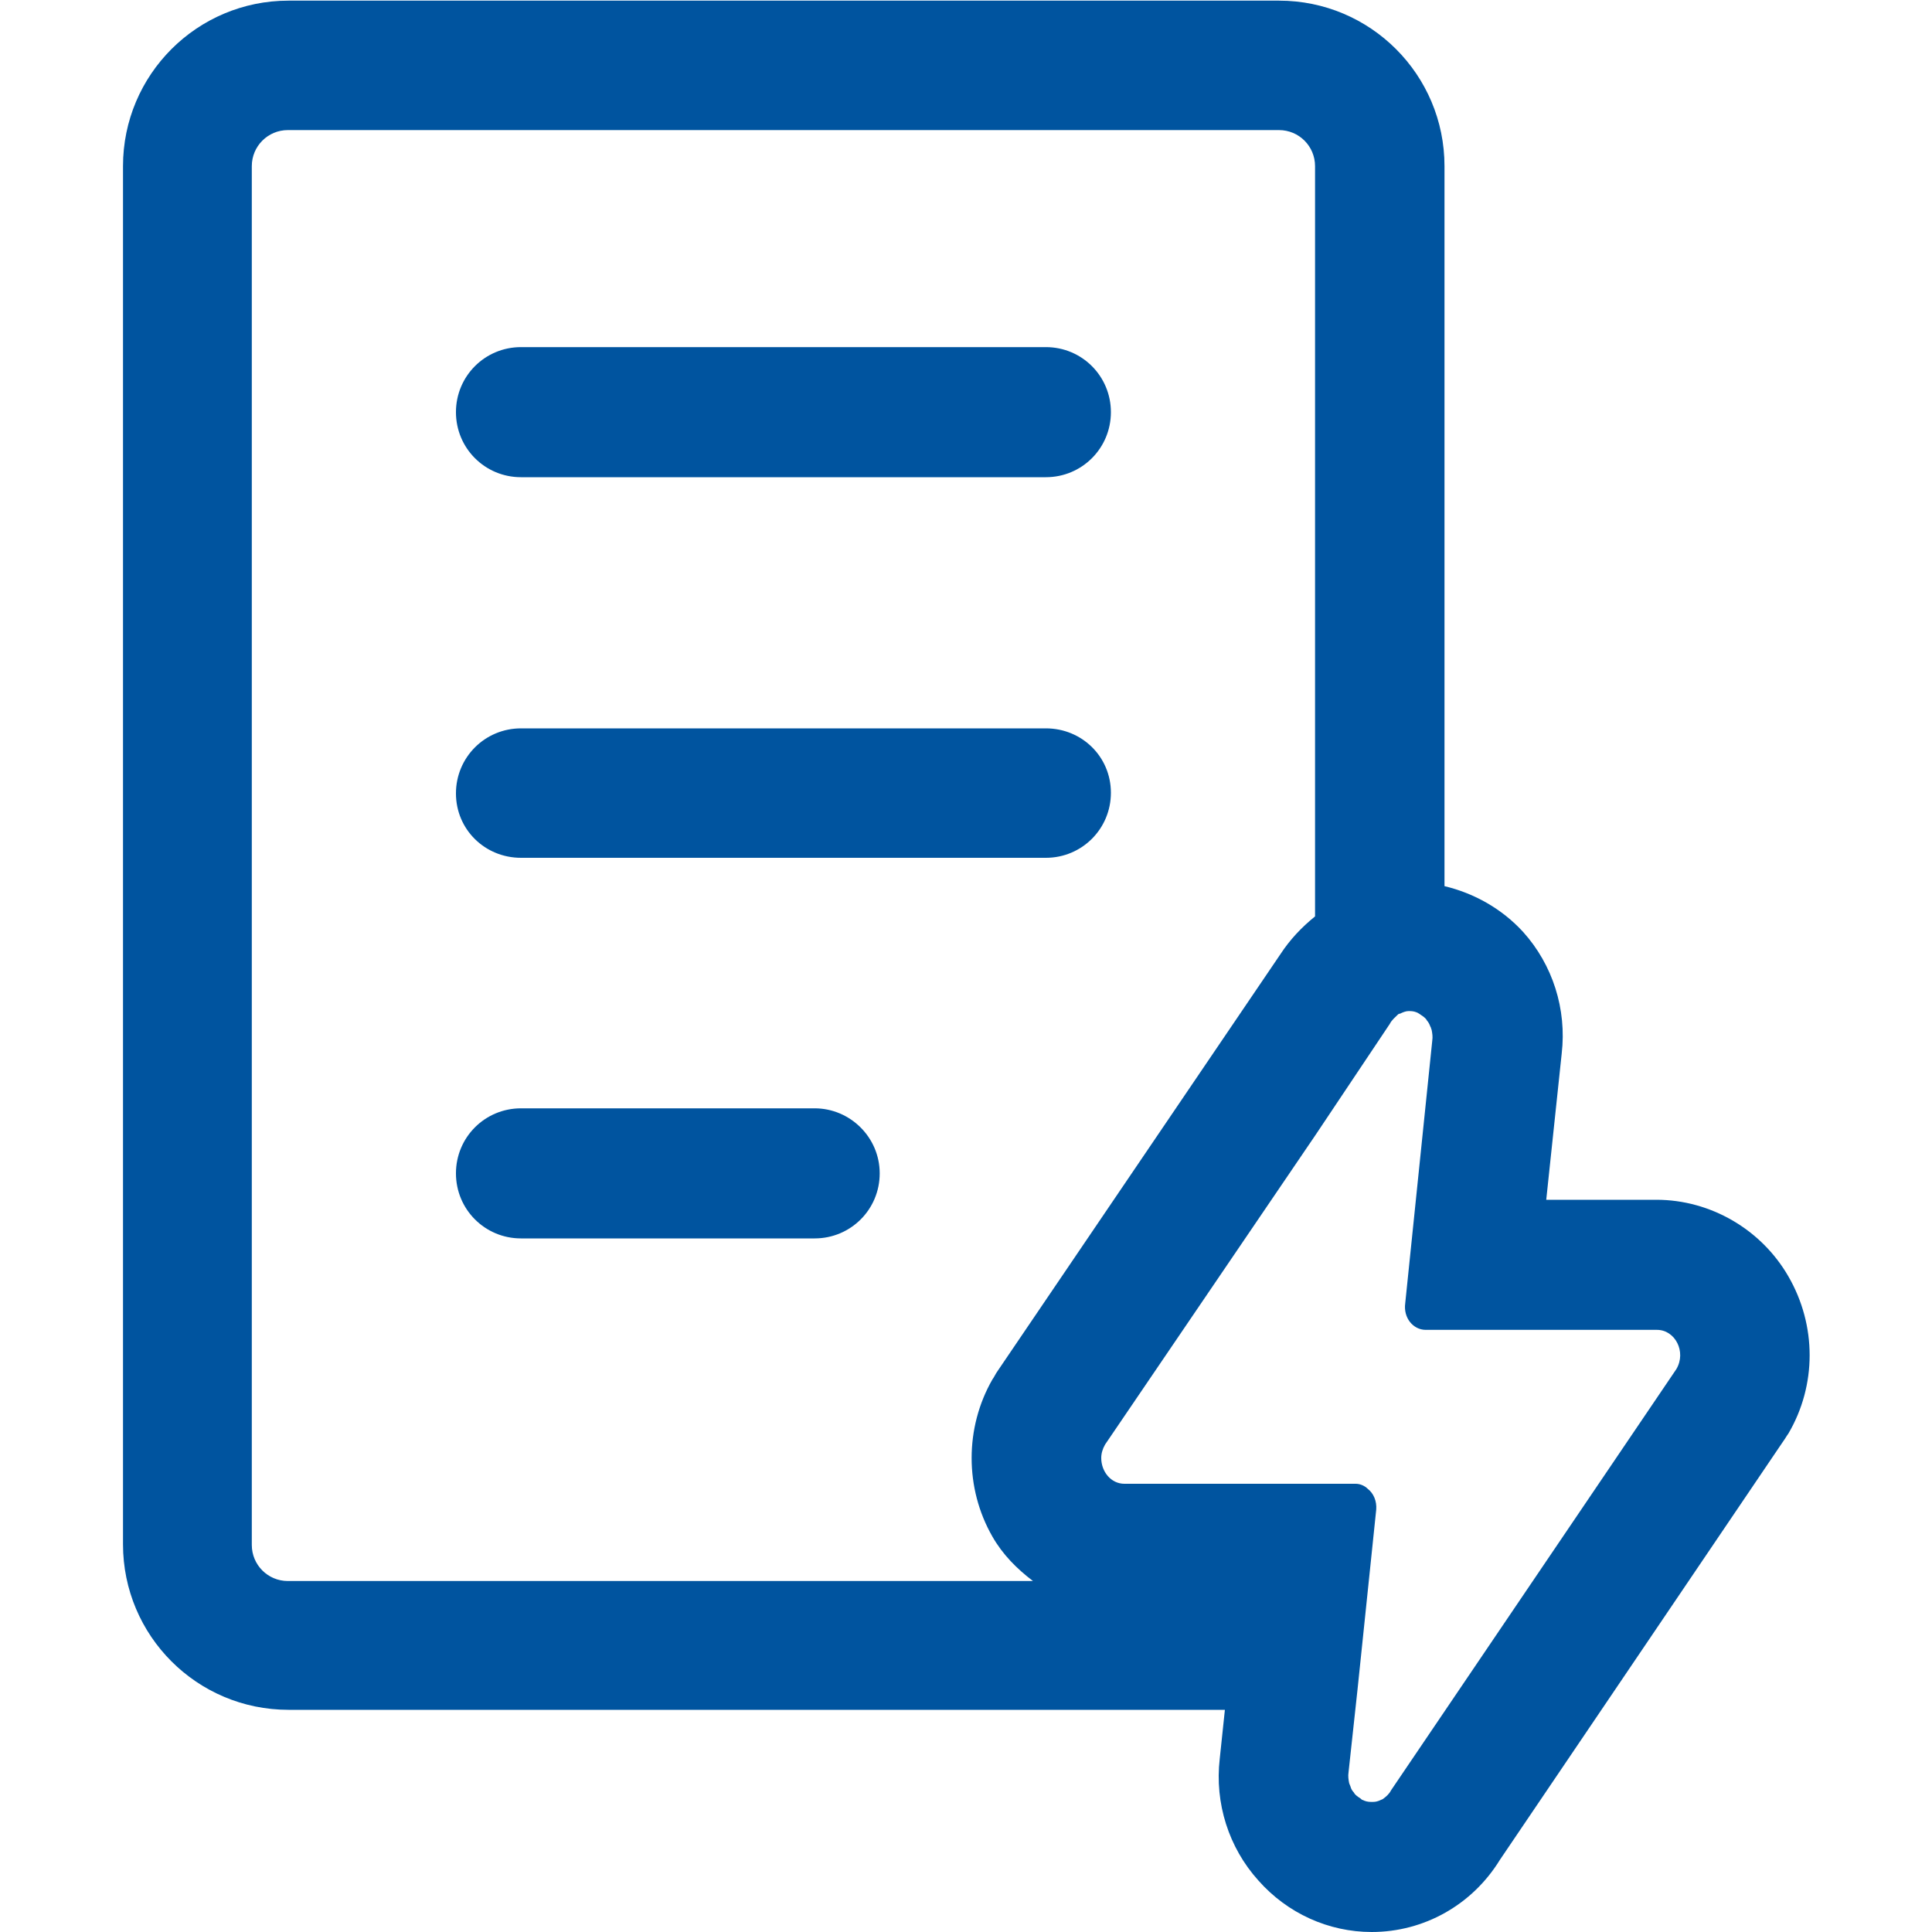
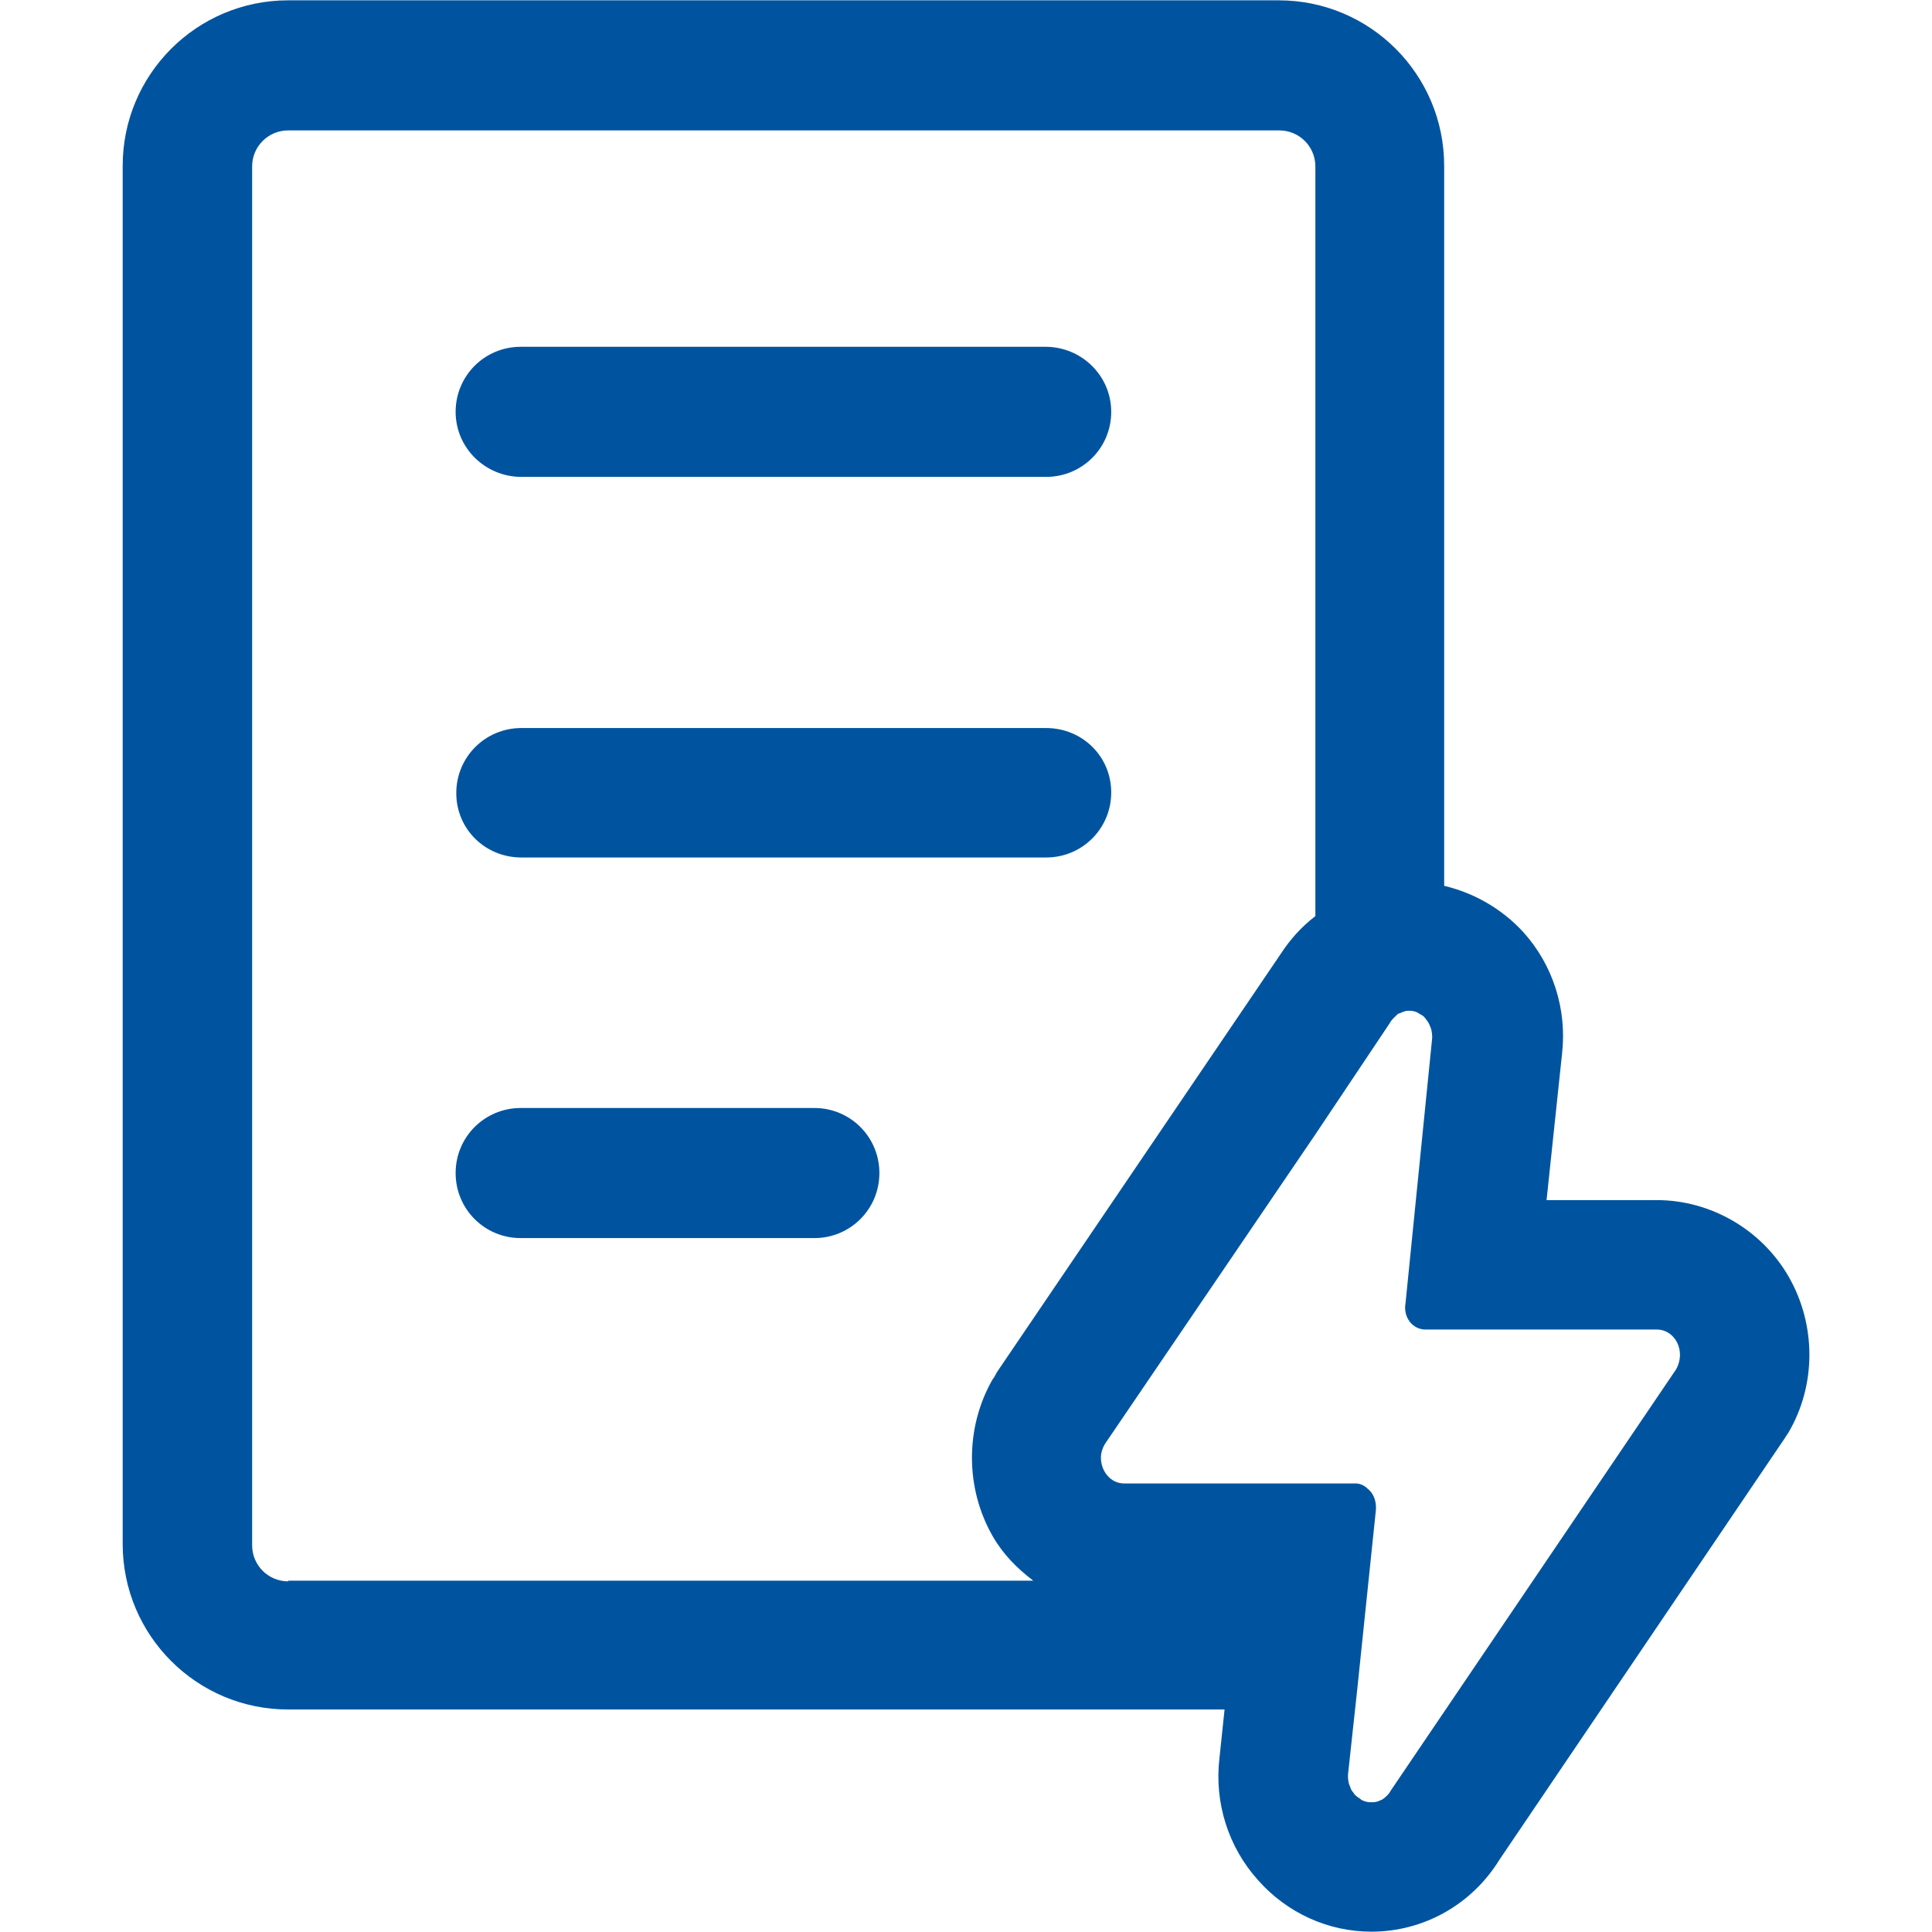
<svg xmlns="http://www.w3.org/2000/svg" xmlns:xlink="http://www.w3.org/1999/xlink" version="1.1" id="Layer_1" x="0px" y="0px" viewBox="0 0 120 120" enable-background="new 0 0 120 120" xml:space="preserve">
-   <symbol id="Rapid_Research" viewBox="-13.1 -15 26.2 30">
-     <path fill="#00549F" d="M-6.91,1.68h8.15c0.56,0,1.01,0.45,1.01,1.01S1.8,3.69,1.24,3.69h-8.15c-0.56,0-1.01-0.45-1.01-1.01   S-7.47,1.68-6.91,1.68z" />
-     <path fill="#00549F" d="M-2.35-2.21h-4.56c-0.56,0-1.01-0.45-1.01-1.01s0.45-1.01,1.01-1.01h4.56c0.56,0,1.01,0.45,1.01,1.01   S-1.8-2.21-2.35-2.21z" />
-     <path fill="#00549F" d="M-6.91,7.59h8.15c0.56,0,1.01,0.45,1.01,1.01c0,0.56-0.45,1.01-1.01,1.01h-8.15   c-0.56,0-1.01-0.45-1.01-1.01C-7.92,8.04-7.47,7.59-6.91,7.59z" />
-     <path fill="#00549F" d="M12.77-4.82c-0.42,0.73-1.21,1.19-2.05,1.19H9.01l0.24,2.27c0.08,0.69-0.14,1.38-0.6,1.89   C8.32,0.89,7.89,1.13,7.43,1.24v11.18c0,1.42-1.15,2.57-2.57,2.57h-15.38c-1.42,0-2.57-1.15-2.57-2.57V-8.98   c0-1.42,1.15-2.57,2.57-2.57H4.02l-0.08-0.76c-0.08-0.69,0.14-1.38,0.6-1.89C4.99-14.71,5.63-15,6.3-15c0.81,0,1.56,0.42,1.99,1.12   l4.4,6.5c0.03,0.04,0.05,0.08,0.08,0.12C13.21-6.51,13.21-5.58,12.77-4.82z M-10.53-9.55c-0.31,0-0.56,0.25-0.56,0.56v21.41   c0,0.31,0.25,0.56,0.56,0.56H4.86c0.31,0,0.56-0.25,0.56-0.56V0.77C5.21,0.6,5.03,0.41,4.88,0.18L0.49-6.29   C0.46-6.33,0.44-6.38,0.41-6.42c-0.43-0.75-0.43-1.69,0-2.44c0.16-0.28,0.38-0.5,0.63-0.69H-10.53z M11.03-6.26L6.6-12.8   c-0.03-0.06-0.08-0.1-0.12-0.13c-0.01-0.01-0.02-0.01-0.04-0.02c-0.04-0.02-0.08-0.03-0.12-0.03c-0.01,0-0.01,0-0.02,0   c0,0,0,0-0.01,0c-0.05,0-0.09,0.01-0.13,0.03c-0.01,0-0.02,0.01-0.03,0.02c-0.03,0.02-0.06,0.04-0.08,0.06   c-0.01,0.01-0.02,0.02-0.03,0.04C6-12.81,5.98-12.78,5.97-12.74c-0.01,0.02-0.01,0.03-0.02,0.05c-0.01,0.05-0.02,0.11-0.01,0.17   l0.14,1.29l0.29,2.79c0.01,0.13-0.04,0.25-0.13,0.32C6.19-8.07,6.12-8.04,6.05-8.04H5.42v0H2.46c-0.21,0-0.36,0.19-0.36,0.4   c0,0.07,0.02,0.14,0.06,0.21l3.27,4.81L6.58-0.9c0.03,0.06,0.08,0.1,0.12,0.14c0.01,0.01,0.02,0.02,0.04,0.02   C6.78-0.72,6.83-0.7,6.87-0.7c0.01,0,0.01,0,0.02,0c0.05,0,0.09-0.01,0.13-0.03c0.01-0.01,0.02-0.01,0.03-0.02   c0.03-0.02,0.06-0.04,0.08-0.06c0.01-0.01,0.02-0.02,0.03-0.04C7.18-0.87,7.2-0.91,7.21-0.94c0.01-0.01,0.01-0.03,0.02-0.05   c0.01-0.05,0.02-0.11,0.01-0.17L6.82-5.24C6.79-5.46,6.94-5.65,7.14-5.65h0.29h3.3C11.01-5.65,11.19-5.99,11.03-6.26z" />
+   <symbol id="Rapid_Research" viewBox="-13.1 -14.99 26.19 29.99">
+     <path fill="#00549F" d="M-6.91,1.69h8.15c0.56,0,1.01,0.45,1.01,1.01s-0.45,1-1.01,1h-8.15c-0.56,0-1.01-0.45-1.01-1.01   S-7.47,1.69-6.91,1.69z" />
+     <path fill="#00549F" d="M-2.36-2.2h-4.56c-0.56,0-1.01-0.45-1.01-1.01s0.45-1.01,1.01-1.01h4.56c0.56,0,1.01,0.45,1.01,1.01   S-1.8-2.2-2.36-2.2z" />
+     <path fill="#00549F" d="M-6.91,7.6h8.15c0.56,0,1.01,0.45,1.01,1.01S1.79,9.62,1.23,9.62h-8.15c-0.56,0-1.01-0.45-1.01-1.01   S-7.47,7.6-6.91,7.6z" />
+     <path fill="#00549F" d="M12.77-4.82c-0.42,0.73-1.21,1.19-2.05,1.19H9.01l0.24,2.27c0.08,0.69-0.14,1.38-0.6,1.89   C8.31,0.9,7.88,1.14,7.42,1.25v11.18c0,1.42-1.15,2.57-2.57,2.57h-15.38c-1.42,0-2.57-1.15-2.57-2.57v-21.4   c0-1.42,1.15-2.57,2.57-2.57H4.01L3.93-12.3c-0.08-0.69,0.14-1.38,0.6-1.89c0.45-0.51,1.09-0.8,1.76-0.8   c0.81,0,1.56,0.42,1.99,1.12l4.4,6.5c0.03,0.04,0.05,0.08,0.08,0.12C13.2-6.51,13.2-5.57,12.77-4.82z M-10.53-9.55   c-0.31,0-0.56,0.25-0.56,0.56v21.41c0,0.31,0.25,0.56,0.56,0.56H4.86c0.31,0,0.56-0.25,0.56-0.56V0.78   C5.2,0.61,5.03,0.42,4.88,0.19L0.49-6.28C0.46-6.32,0.44-6.38,0.41-6.41c-0.43-0.75-0.43-1.69,0-2.44c0.16-0.28,0.38-0.5,0.63-0.69   H-10.53z M11.02-6.26L6.59-12.8c-0.03-0.06-0.08-0.1-0.12-0.13c-0.01-0.01-0.02-0.01-0.04-0.02c-0.04-0.02-0.08-0.03-0.12-0.03   c-0.01,0-0.01,0-0.02,0c0,0,0,0-0.01,0c-0.05,0-0.09,0.01-0.13,0.03c-0.01,0-0.02,0.01-0.03,0.02c-0.03,0.02-0.06,0.04-0.08,0.06   c-0.01,0.01-0.02,0.02-0.03,0.04c-0.02,0.02-0.04,0.05-0.05,0.09c-0.01,0.02-0.01,0.03-0.02,0.05c-0.01,0.05-0.02,0.11-0.01,0.17   l0.14,1.29l0.29,2.79C6.37-8.3,6.32-8.18,6.23-8.11C6.18-8.06,6.11-8.03,6.05-8.03H5.41l0,0H2.45c-0.21,0-0.36,0.19-0.36,0.4   c0,0.07,0.02,0.14,0.06,0.21l3.27,4.81l1.15,1.72c0.03,0.06,0.08,0.1,0.12,0.14C6.7-0.74,6.71-0.73,6.73-0.73   c0.04,0.02,0.09,0.04,0.13,0.04c0.01,0,0.01,0,0.02,0c0.05,0,0.09-0.01,0.13-0.03c0.01-0.01,0.02-0.01,0.03-0.02   C7.08-0.76,7.11-0.78,7.12-0.8c0.01-0.01,0.02-0.02,0.03-0.04C7.17-0.86,7.19-0.9,7.2-0.93c0.01-0.01,0.01-0.03,0.02-0.05   c0.01-0.05,0.02-0.11,0.01-0.17L6.82-5.23C6.78-5.45,6.93-5.64,7.13-5.64h0.29h3.3C11.01-5.64,11.18-5.98,11.02-6.26z" />
  </symbol>
-   <symbol id="Rapid_Research_-_light_blue" viewBox="-25 -25 50 50">
-     <g>
-       <g>
-         <g>
-           <path fill="#C4E6FF" d="M25,0c0,20.53-4.47,25-25,25c-20.53,0-25-4.47-25-25c0-20.53,4.47-25,25-25C20.53-25,25-20.53,25,0z" />
-         </g>
-       </g>
-       <g>
-         <path fill="#00549F" d="M-4.8,0.68h8.15c0.56,0,1.01,0.45,1.01,1.01S3.91,2.69,3.36,2.69H-4.8c-0.56,0-1.01-0.45-1.01-1.01     S-5.35,0.68-4.8,0.68z" />
-         <path fill="#00549F" d="M-0.24-3.21H-4.8c-0.56,0-1.01-0.45-1.01-1.01s0.45-1.01,1.01-1.01h4.56c0.56,0,1.01,0.45,1.01,1.01     S0.31-3.21-0.24-3.21z" />
-         <path fill="#00549F" d="M-4.8,6.59h8.15c0.56,0,1.01,0.45,1.01,1.01S3.91,8.6,3.36,8.6H-4.8c-0.56,0-1.01-0.45-1.01-1.01     S-5.35,6.59-4.8,6.59z" />
-         <path fill="#00549F" d="M14.89-5.83c-0.42,0.73-1.21,1.19-2.05,1.19h-1.72l0.24,2.27c0.08,0.69-0.14,1.38-0.6,1.89     C10.43-0.11,10,0.13,9.54,0.24v11.18c0,1.42-1.15,2.57-2.57,2.57H-8.41c-1.42,0-2.57-1.15-2.57-2.57V-9.98     c0-1.42,1.15-2.57,2.57-2.57H6.13l-0.08-0.76C5.97-14,6.19-14.7,6.65-15.21C7.1-15.71,7.75-16,8.42-16     c0.81,0,1.56,0.42,1.99,1.12l4.4,6.5c0.03,0.04,0.05,0.08,0.08,0.12C15.32-7.51,15.32-6.58,14.89-5.83z M-8.41-10.55     c-0.31,0-0.56,0.25-0.56,0.56v21.41c0,0.31,0.25,0.56,0.56,0.56H6.97c0.31,0,0.56-0.25,0.56-0.56V-0.23     C7.33-0.4,7.14-0.59,6.99-0.82L2.6-7.29C2.57-7.34,2.55-7.38,2.52-7.42c-0.43-0.75-0.43-1.69,0-2.44     c0.16-0.28,0.38-0.5,0.63-0.69H-8.41z M13.14-7.26L8.72-13.8c-0.03-0.06-0.08-0.1-0.12-0.13c-0.01-0.01-0.02-0.01-0.04-0.02     c-0.04-0.02-0.08-0.03-0.12-0.03c-0.01,0-0.01,0-0.02,0c0,0,0,0-0.01,0c-0.05,0-0.09,0.01-0.13,0.03c-0.01,0-0.02,0.01-0.03,0.02     c-0.03,0.02-0.06,0.04-0.08,0.06c-0.01,0.01-0.02,0.02-0.03,0.04c-0.02,0.03-0.04,0.06-0.05,0.09c-0.01,0.02-0.01,0.03-0.02,0.05     c-0.01,0.05-0.02,0.11-0.01,0.17l0.14,1.29l0.29,2.79c0.01,0.13-0.04,0.25-0.13,0.32C8.3-9.07,8.23-9.04,8.16-9.04H7.53v0H4.57     c-0.21,0-0.36,0.19-0.36,0.4c0,0.07,0.02,0.14,0.06,0.21l3.27,4.81L8.69-1.9c0.03,0.06,0.08,0.1,0.12,0.14     c0.01,0.01,0.02,0.02,0.04,0.02C8.9-1.72,8.94-1.7,8.99-1.7c0.01,0,0.01,0,0.02,0c0.05,0,0.09-0.01,0.13-0.03     c0.01-0.01,0.02-0.01,0.03-0.02c0.03-0.02,0.06-0.04,0.08-0.06c0.01-0.01,0.02-0.02,0.03-0.04C9.3-1.88,9.31-1.91,9.33-1.94     c0.01-0.01,0.01-0.03,0.02-0.05C9.36-2.04,9.36-2.1,9.36-2.16L8.93-6.24C8.91-6.46,9.06-6.65,9.25-6.65h0.29h3.3     C13.12-6.65,13.3-6.99,13.14-7.26z" />
-       </g>
+   <g>
+     <defs>
+       <rect id="SVGID_1_" x="7.6" width="104.8" height="120" />
+     </defs>
+     <clipPath id="SVGID_00000114775012377790600710000010621382355660290187_">
+       <use xlink:href="#SVGID_1_" overflow="visible" />
+     </clipPath>
+     <g clip-path="url(#SVGID_00000114775012377790600710000010621382355660290187_)" enable-background="new    ">
+       <use xlink:href="#Rapid_Research" width="26.19" height="29.99" x="-13.1" y="-14.99" transform="matrix(4 0 0 -4 60.02 60.02)" overflow="visible" />
    </g>
-   </symbol>
-   <use xlink:href="#Rapid_Research" width="26.2" height="30" x="-13.1" y="-15" transform="matrix(1 0 0 -1 599.9457 600.5)" overflow="visible" />
-   <use xlink:href="#Rapid_Research_-_light_blue" width="50" height="50" x="-25" y="-25" transform="matrix(1 0 0 -1 664.7997 600.5)" overflow="visible" />
-   <use xlink:href="#Rapid_Research" width="26.2" height="30" x="-13.1" y="-15" transform="matrix(4 0 0 -4 60 60)" overflow="visible" />
+   </g>
</svg>
